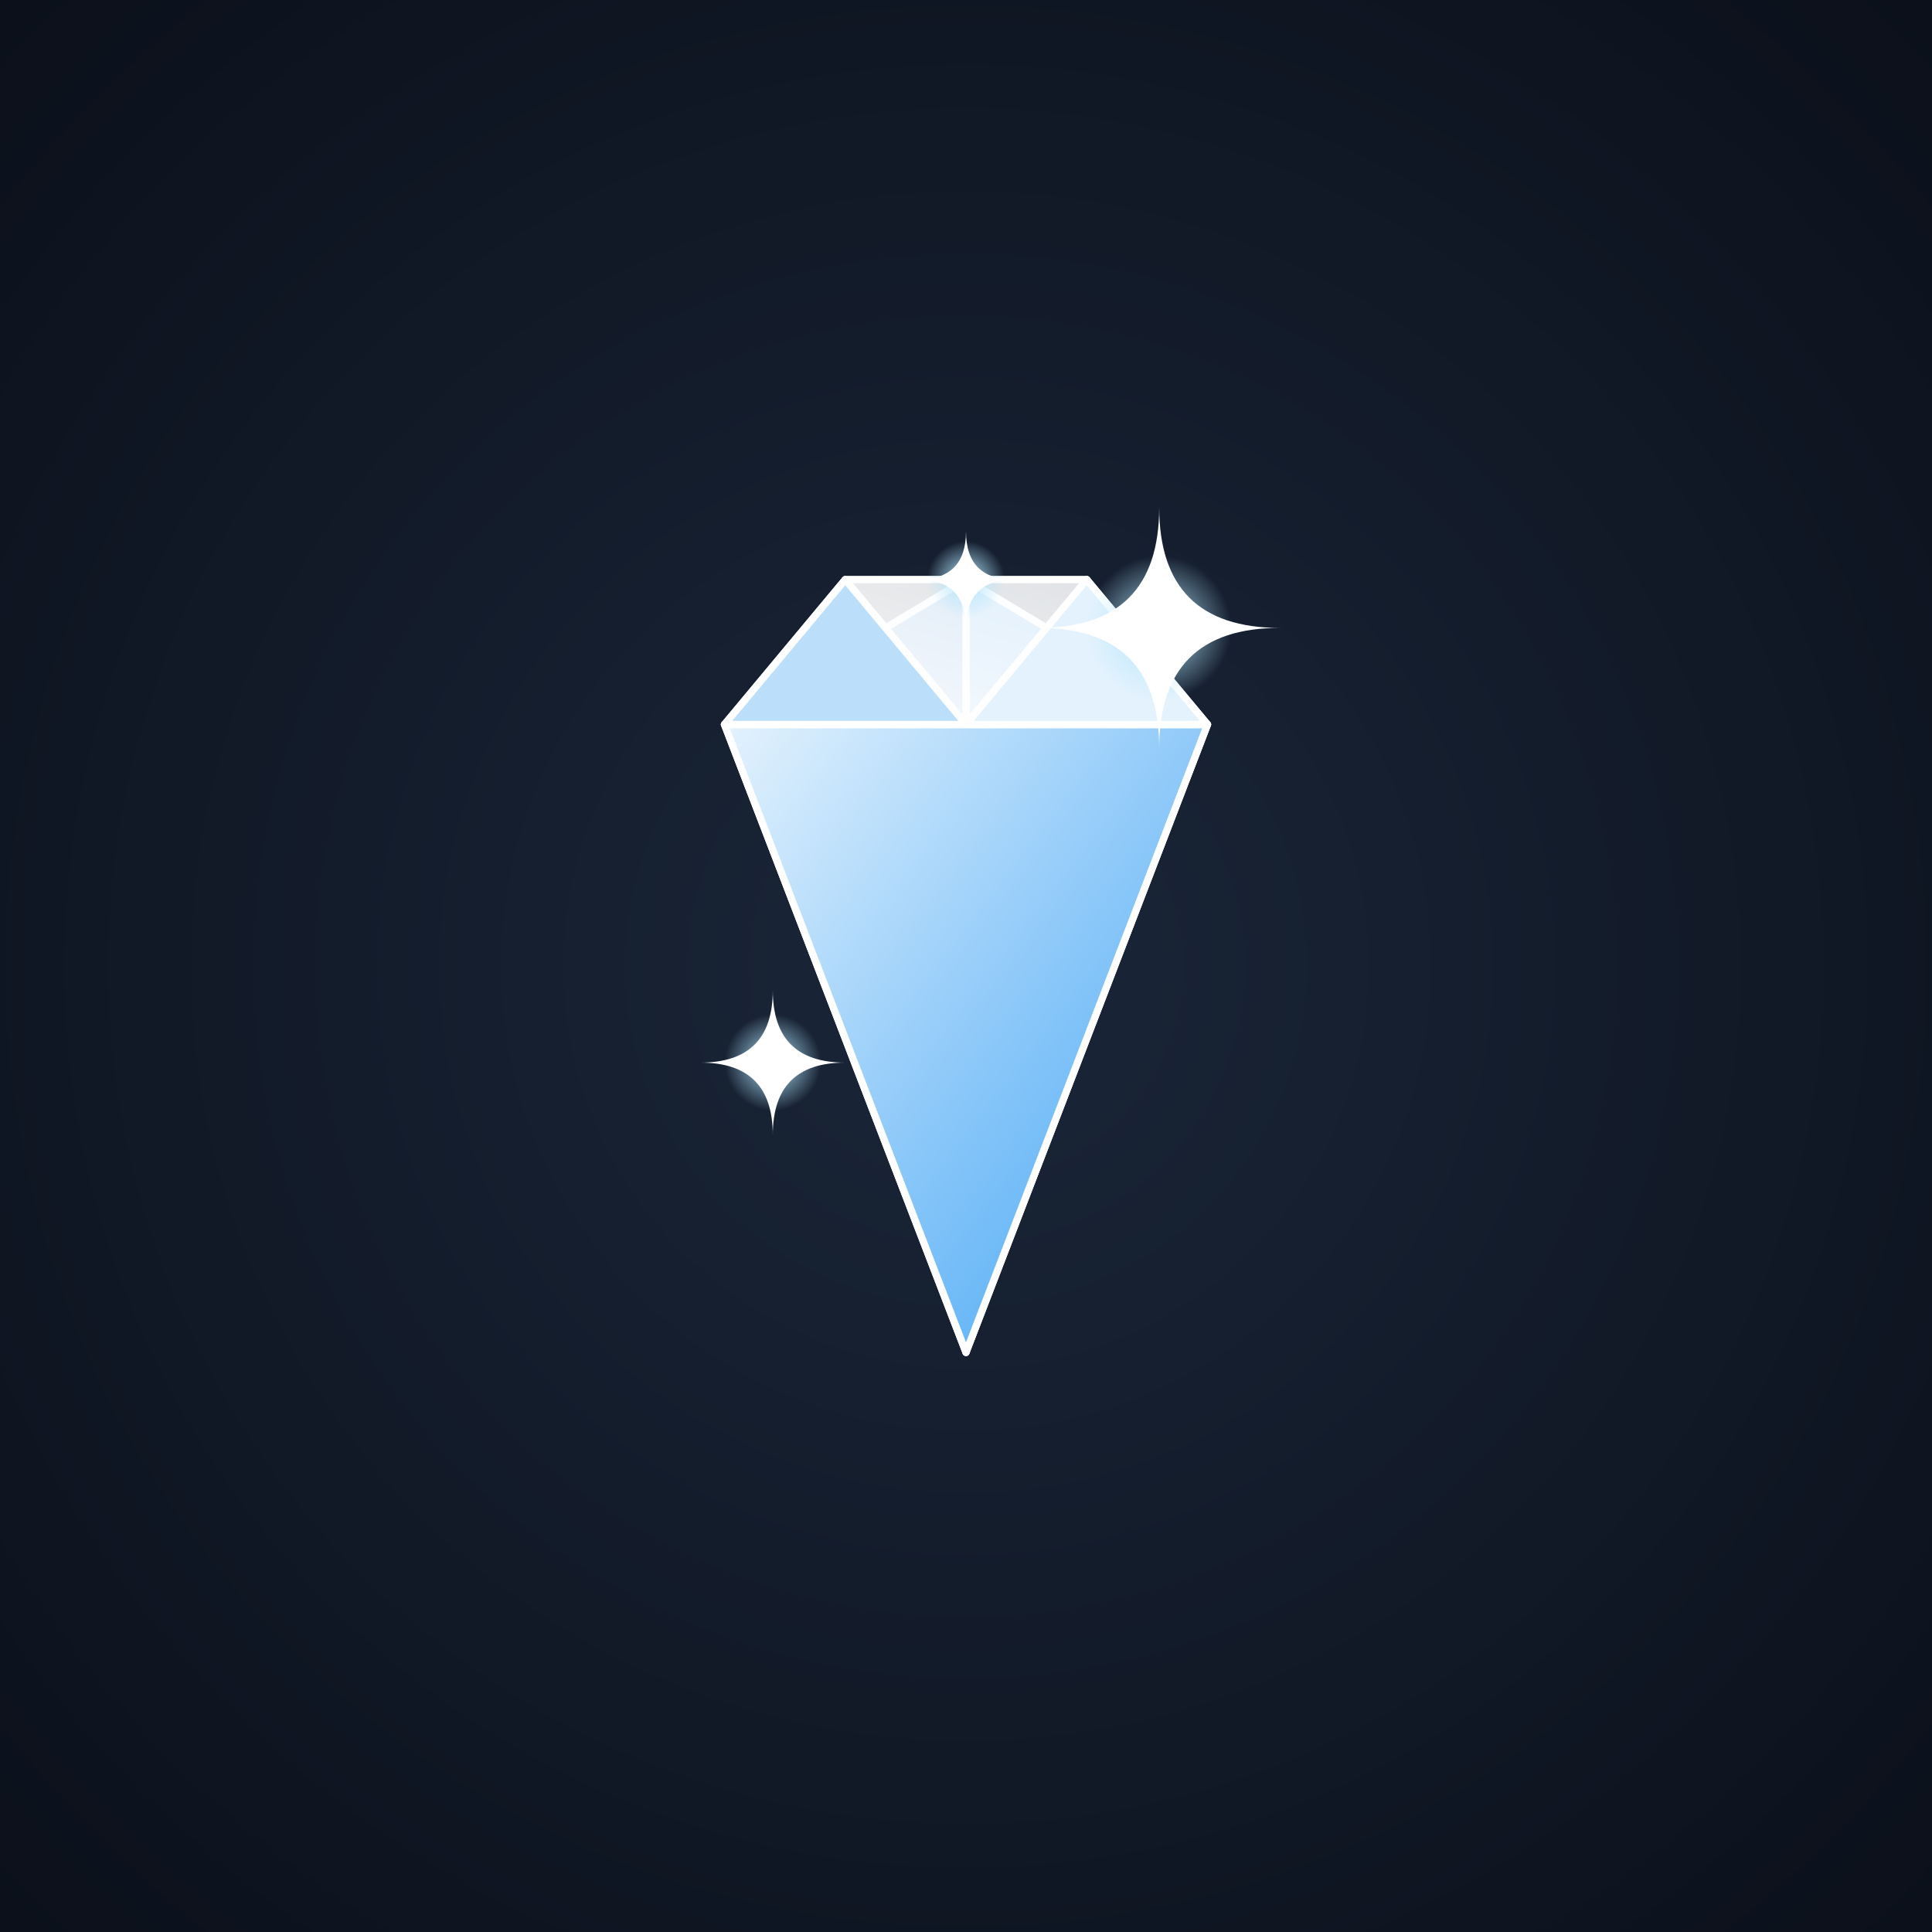
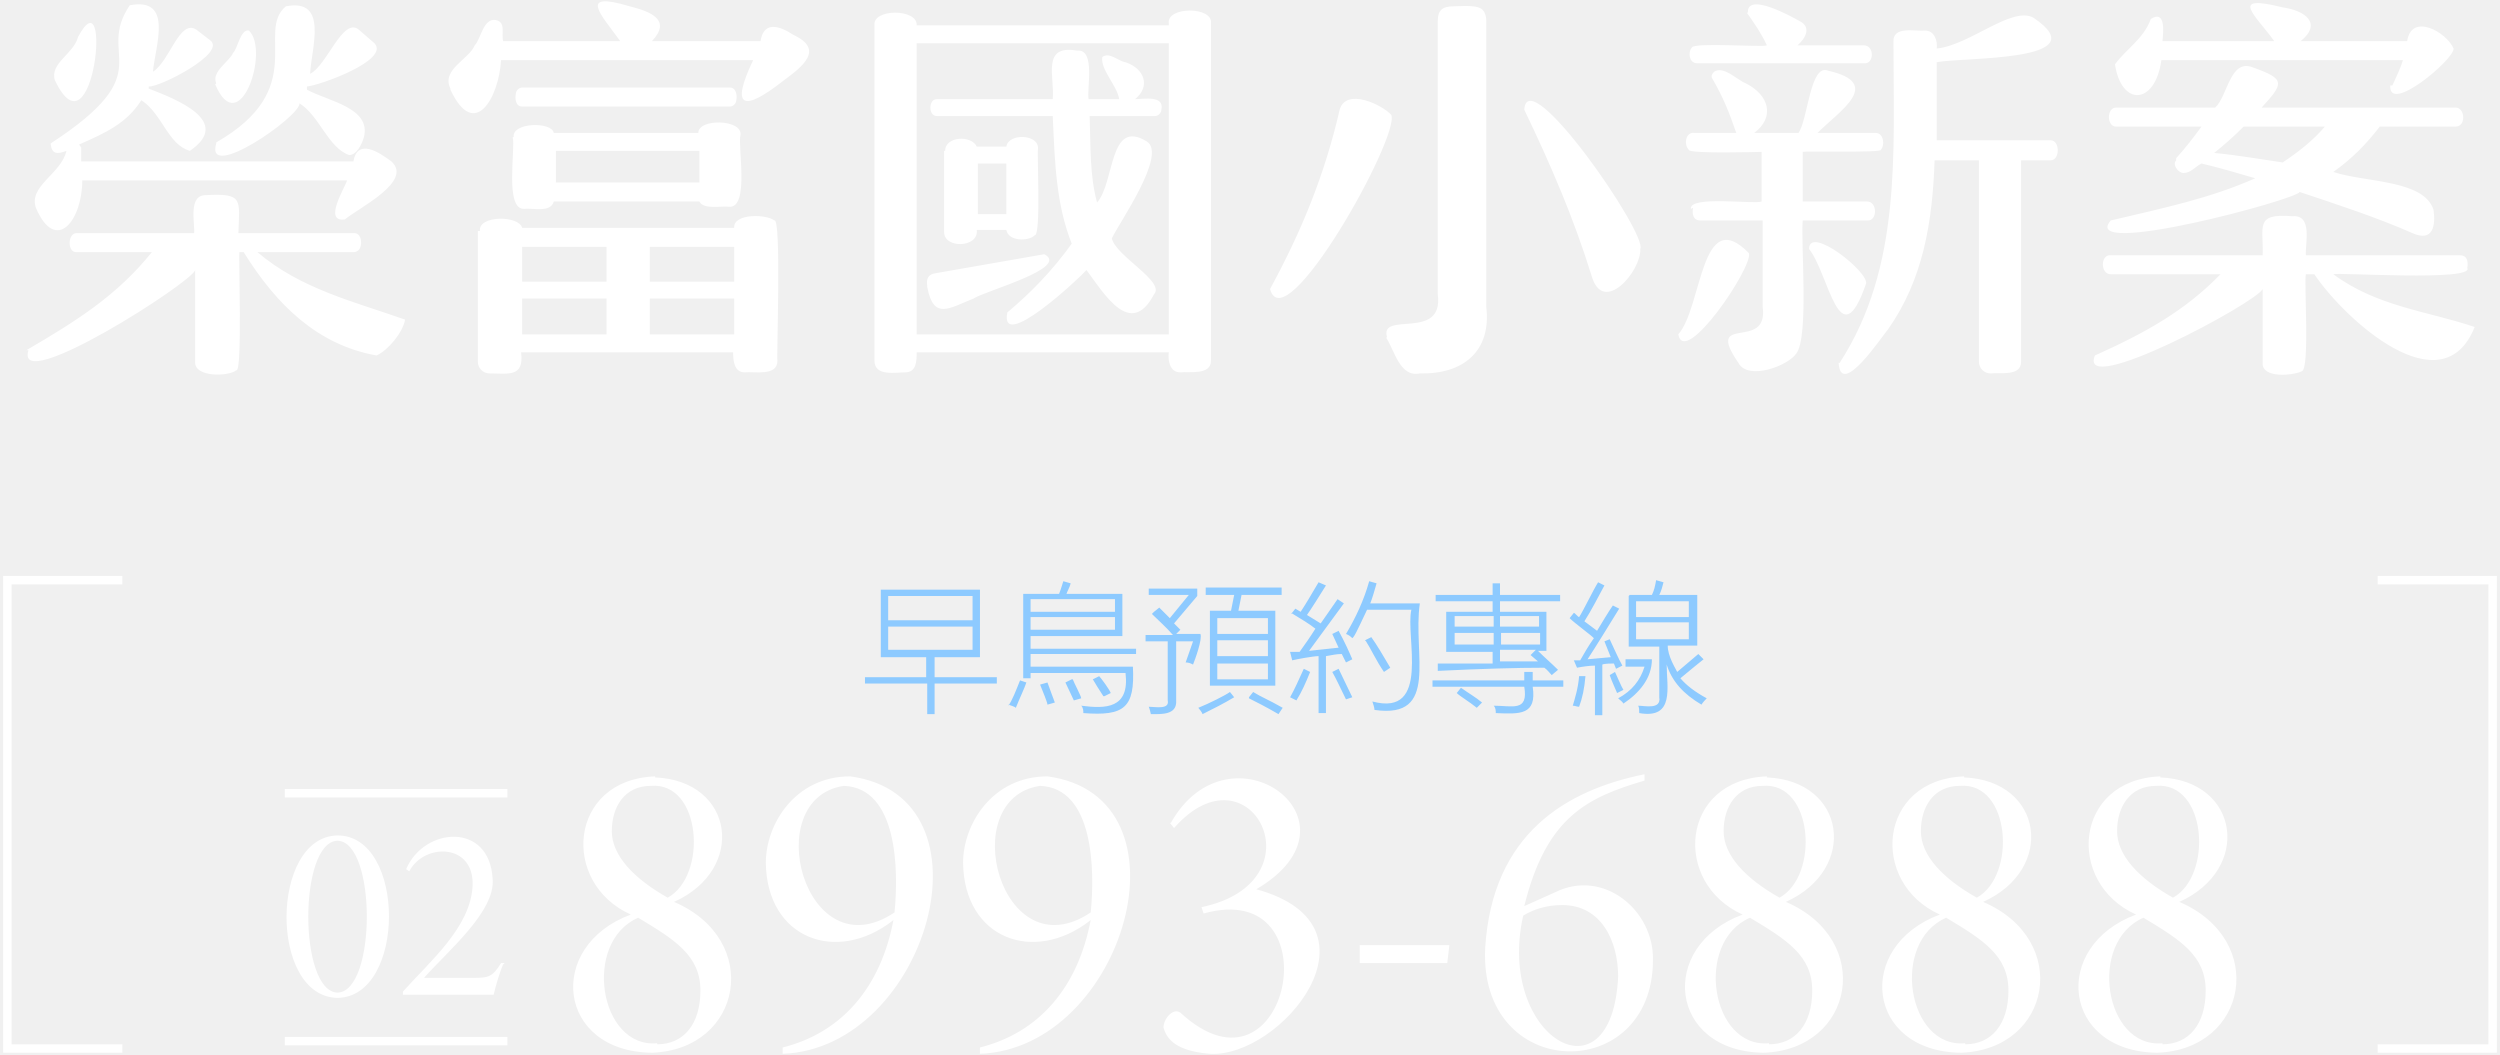
- <svg xmlns="http://www.w3.org/2000/svg" viewBox="0 0 400 400" width="100%" height="100%">
-   <defs>
-     <radialGradient id="bgGrad" cx="50%" cy="50%" r="70%">
-       <stop offset="0%" stop-color="#1a2639" />
-       <stop offset="100%" stop-color="#0b101a" />
-     </radialGradient>
-     <linearGradient id="diamondBlue" x1="0%" y1="0%" x2="100%" y2="100%">
-       <stop offset="0%" stop-color="#e3f2fd" />
-       <stop offset="50%" stop-color="#90caf9" />
-       <stop offset="100%" stop-color="#42a5f5" />
-     </linearGradient>
-     <linearGradient id="facetLight" x1="0%" y1="100%" x2="100%" y2="0%">
-       <stop offset="0%" stop-color="#ffffff" stop-opacity="0.9" />
-       <stop offset="100%" stop-color="#e3f2fd" stop-opacity="0.3" />
-     </linearGradient>
-     <radialGradient id="glow" cx="50%" cy="50%" r="50%">
-       <stop offset="0%" stop-color="#ffffff" stop-opacity="1" />
-       <stop offset="30%" stop-color="#b3e5fc" stop-opacity="0.7" />
-       <stop offset="100%" stop-color="#b3e5fc" stop-opacity="0" />
-     </radialGradient>
-   </defs>
-   <rect width="400" height="400" fill="url(#bgGrad)" />
-   <g transform="translate(0, 0)">
-     <animateTransform attributeName="transform" type="scale" values="1; 1.02; 1" keyTimes="0; 0.5; 1" dur="4s" repeatCount="indefinite" additive="sum" pivot="200, 200" />
-     <g stroke="#ffffff" stroke-width="1.5" stroke-linejoin="round" stroke-linecap="round">
-       <polygon points="200,120 250,150 200,280" fill="#1e88e5" />
-       <polygon points="200,120 150,150 200,280" fill="#1565c0" />
-       <polygon points="150,150 250,150 200,280" fill="url(#diamondBlue)" />
-       <polygon points="150,150 175,120 225,120 250,150" fill="url(#facetLight)" />
-       <polygon points="175,120 225,120 200,150" fill="#ffffff" opacity="0.8" />
-       <polygon points="150,150 175,120 200,150" fill="#bbdefb" />
-       <polygon points="250,150 225,120 200,150" fill="#e3f2fd" />
-     </g>
-     <polygon points="150,150 250,150 200,280" fill="#ffffff" opacity="0">
-       <animate attributeName="opacity" values="0; 0.4; 0" keyTimes="0; 0.3; 1" dur="2.5s" repeatCount="indefinite" />
-     </polygon>
-   </g>
-   <g transform="translate(240, 130)">
-     <circle cx="0" cy="0" r="15" fill="url(#glow)" />
-     <path d="M 0,-25 Q 0,0 25,0 Q 0,0 0,25 Q 0,0 -25,0 Q 0,0 0,-25 Z" fill="#ffffff" />
-     <animateTransform attributeName="transform" type="scale" values="0; 1; 0" keyTimes="0; 0.4; 0.8" dur="2s" repeatCount="indefinite" additive="sum" />
-     <animateTransform attributeName="transform" type="rotate" values="0; 90" dur="2s" repeatCount="indefinite" additive="sum" />
-   </g>
-   <g transform="translate(160, 220)">
-     <circle cx="0" cy="0" r="10" fill="url(#glow)" />
-     <path d="M 0,-15 Q 0,0 15,0 Q 0,0 0,15 Q 0,0 -15,0 Q 0,0 0,-15 Z" fill="#ffffff" />
-     <animateTransform attributeName="transform" type="scale" values="0; 1.2; 0" keyTimes="0; 0.5; 1" dur="2.8s" begin="0.8s" repeatCount="indefinite" additive="sum" />
-   </g>
-   <g transform="translate(200, 120)">
-     <circle cx="0" cy="0" r="8" fill="url(#glow)" />
-     <path d="M 0,-10 Q 0,0 10,0 Q 0,0 0,10 Q 0,0 -10,0 Q 0,0 0,-10 Z" fill="#ffffff" />
-     <animate transform="attributeName=opacity" values="0.2; 1; 0.2" dur="1.5s" repeatCount="indefinite" />
-   </g>
+ <svg xmlns="http://www.w3.org/2000/svg" version="1.1" viewBox="0 0 237 100">
+   <path d="M48.1,98.7h-21.1M27,75.2h21.1M225.4,99.4h10.9v-44.4h-10.9M11.6,55H.7v44.4h10.9" fill="none" stroke="#fff" stroke-miterlimit="10" stroke-width=".8" />
+   <path d="M81.9,64.2h5.9v-1.9h-4.3v-6.4h9.4v6.4h-4.3v1.9h5.9v.6h-5.9v2.9h-.7v-2.9h-5.9v-.6ZM84.2,56.5v2.3h8v-2.3h-8ZM84.2,59.4v2.2h8v-2.2h-8ZM95.6,66.9c.4-.6.7-1.4,1.1-2.4l.6.2c-.2.6-.6,1.4-1,2.4-.1-.1-.4-.2-.7-.3h0ZM97,56.3h3.4c.2-.5.3-.9.4-1.2l.7.2c-.1.4-.3.7-.4,1h5.3v4h-8.7v1.2h10v.5h-10v1.2h9.7c.2,3.9-.8,4.7-4.7,4.4,0-.2,0-.5-.2-.7,2.3.3,4.6.3,4.2-3.1h-9v.5h-.7v-7.9h0ZM97.7,56.8v1.2h8v-1.2h-8ZM97.7,58.5v1.2h8v-1.2h-8ZM99.3,66.8c0-.2-.5-1.4-.7-1.9l.7-.2c.3.8.5,1.4.7,1.9l-.7.2ZM101.7,64.4c.1.3.8,1.6.8,1.8l-.7.2c-.1-.2-.6-1.3-.8-1.7l.6-.3h0ZM104.6,66c-.2-.3-.9-1.4-1-1.6l.6-.3c.2.2,1,1.3,1.1,1.6,0,0-.6.3-.6.3ZM109.4,58l.5-.4c.3.3.5.5,1,1l1.8-2.2h-3.8v-.6h4.6v.7l-2.2,2.6c.2.2.4.4.6.6l-.4.4h2.3c.2.5-.5,2.4-.7,2.9-.2-.1-.4-.2-.7-.2l.7-2h-1.6v5.6c.1,1.4-1.4,1.3-2.4,1.3,0,0-.1-.5-.2-.7.6,0,2,.3,1.8-.6,0,0,0-5.6,0-5.6h-2.1v-.6h2.6c-.7-.8-1.4-1.4-2-2ZM114,67.7c0-.1-.3-.5-.4-.6,1-.4,2.6-1.2,3-1.5l.4.5c-1,.6-2,1.1-3,1.6h0ZM114.3,55.7h7.2v.7h-3.8l-.3,1.5h3.5v7.1h-6.2v-7.1h2l.3-1.5h-2.7v-.7ZM115.4,58.6v1.5h4.8v-1.5h-4.8ZM115.4,60.7v1.5h4.8v-1.5h-4.8ZM115.4,62.9v1.5h4.8v-1.5h-4.8ZM118.4,66.1l.4-.5c.8.5,1.4.7,2.8,1.5l-.4.6c-1.2-.7-2.2-1.2-2.8-1.5ZM122.4,58.2l.4-.5.5.3c.4-.6,1-1.6,1.7-2.8l.7.3c-.5.8-1.5,2.4-1.8,2.8l1.3.8c.3-.4,1.1-1.6,1.6-2.3l.6.4c-1.1,1.5-2.2,3-3.3,4.5l2.8-.3-.6-1.3.6-.3c.6,1.1,1,2,1.3,2.7l-.6.3-.4-.8c-.5,0-.9.1-1.5.2v5.4h-.7v-5.4c-.5,0-2.1.3-2.5.4l-.2-.8h.9c.5-.7,1-1.4,1.5-2.2-.5-.4-1.3-.9-2.3-1.5h0ZM122.9,66.4l-.6-.3c.4-.7.8-1.6,1.3-2.7l.6.3c-.4,1-.8,1.9-1.3,2.7ZM126.3,63.7l.6-.3c.4.8.8,1.7,1.3,2.7l-.6.2c-.5-1-.9-1.9-1.3-2.6ZM128.2,60.5c-.1-.1-.3-.3-.6-.4.9-1.5,1.7-3.2,2.2-5l.7.2c-.2.7-.4,1.4-.6,1.9h4.7c-.7,4.8,1.9,11-4.3,10.1,0-.2-.1-.5-.2-.8,5.6,1.5,3.1-6.2,3.7-8.7h-4.2c-.4.8-1,2.2-1.3,2.6h0ZM129.4,60.7l.6-.3c.5.7,1.1,1.7,1.8,2.9l-.6.4c-.7-1-1.3-2.3-1.7-2.9h0ZM144.6,63.7h.7v.8h2.9v.6h-2.9c.4,2.7-1.2,2.6-3.5,2.5,0-.2,0-.5-.2-.7,1.8,0,3.3.6,2.9-1.8h-8.7v-.6h8.7v-.8h0ZM146.6,61.7h-.8c.6.6,1.3,1.2,1.9,1.8l-.6.5c-.2-.2-.4-.5-.7-.7-2.6,0-6,.1-10.1.3v-.7c1.2,0,4.2,0,5.2,0v-1.1h-4.4v-3.8h4.4v-1h-5.4v-.6h5.4v-1.1h.7v1.1h5.7v.6h-5.7v1h4.4v3.8h0ZM137.9,58.4v1h3.7v-1h-3.7ZM137.9,60v1.1h3.7v-1.1h-3.7ZM138.1,65.7l.4-.5c.7.5,1.4.9,2,1.4l-.5.5c-.6-.5-1.6-1.1-1.9-1.4h0ZM145.9,58.4h-3.7v1h3.7v-1ZM142.3,61.1h3.7v-1.1h-3.7v1.1ZM145.2,62l.4-.4h-3.4v1.1c1.3,0,2.5,0,3.6,0-.1-.1-.6-.5-.7-.6h0ZM152.1,60.8l.5-.2c.1.2.9,2,1.2,2.5l-.6.3-.2-.5c-.2,0-.9,0-1.1.1v4.8h-.7v-4.7c-.5,0-1.2.1-1.7.2l-.3-.7h.6c.4-.7.8-1.4,1.3-2.1-.4-.4-1.8-1.4-2.3-1.9l.4-.5c.1,0,.4.4.5.4.4-.6,1.3-2.5,1.8-3.3l.6.3c-.6,1.1-1.2,2.3-1.9,3.4.4.3.8.6,1.2.9.3-.5,1.2-2,1.5-2.4l.6.3c-.8,1.3-2.4,3.9-3,4.8l2.2-.2c-.1-.3-.5-1.2-.6-1.5ZM149.1,66.9c.2-.7.5-1.6.6-2.8h.6c-.1,1.2-.3,2.1-.6,2.9-.2,0-.4-.1-.6-.1h0ZM153.3,65.7c-.2-.5-.5-1.1-.7-1.7l.5-.3c.2.4.6,1.4.8,1.7l-.6.3h0ZM154.1,63.1v-.6h2.5c0,1.8-1.2,3.2-2.7,4.2-.1-.2-.3-.3-.5-.5,1.3-.7,2.1-1.7,2.5-3h-1.8ZM154.5,56.4h2.1c.2-.4.3-.8.4-1.4l.7.2c-.1.4-.2.8-.4,1.2h3.6v4.8h-2.8c0,1,.7,2.1.9,2.5.7-.6,1.4-1.2,2-1.7l.5.5c-.4.3-1.1.9-2.2,1.8.6.7,1.4,1.3,2.5,1.9,0,0-.4.4-.5.6-1.7-1-2.8-2.2-3.3-3.8,0,2.1.8,5.2-2.6,4.6,0-.3,0-.5-.1-.7.6,0,2.2.4,2-.8,0,0,0-4.8,0-4.8h-2.9v-4.8h0ZM155.1,57v1.5h5v-1.5h-5ZM155.1,59v1.6h5v-1.6h-5Z" fill="#8dcaff" />
+   <path d="M62.1,73.7c7.5.3,8.7,8.7,1.8,11.8,8.4,3.6,6.5,14-2.1,14.3-9-.1-10.1-10.1-2-13.1-6.7-3-5.9-12.8,2.3-13.1h0ZM62.3,99c2.5,0,4.1-1.9,4.1-5.1,0-3.3-2.4-4.8-5.9-6.9-5.3,2.3-3.7,12.4,1.8,11.9ZM61.7,74.5c-2.5,0-3.7,2-3.7,4.3s2.1,4.5,5.3,6.3c3.8-2.1,3.2-11-1.6-10.6h0ZM84.6,87.3c-5.3,4.1-11.9,1.7-12-5.5,0-3.7,2.8-8.2,8-8.2,14.2,1.9,7.3,25.8-6.4,26.3v-.6c5.6-1.4,9.3-5.7,10.5-12.1ZM80,74.5c-8.1,1.2-3.7,17.7,4.8,12,.4-4,.3-11.8-4.8-12h0ZM103.3,87.3c-5.3,4.1-11.9,1.7-12-5.5,0-3.7,2.8-8.2,8-8.2,14.2,1.9,7.3,25.8-6.4,26.3v-.6c5.6-1.4,9.3-5.7,10.5-12.1ZM98.6,74.5c-8.1,1.2-3.7,17.7,4.8,12,.4-4,.3-11.8-4.8-12h0ZM111,78c5.6-9.9,19-.1,8.1,6.3,12.7,3.5,2.3,16-4.4,15.6-2.4-.2-4-.9-4.4-2.5,0-.8.9-1.9,1.6-1.4,10.3,9.5,14.7-12.9,2.2-9.4l-.2-.6c11.5-2.4,4.6-15.7-2.6-7.5l-.4-.5h0ZM137.3,91.3h-8.4v-1.7h8.5l-.2,1.7ZM147.4,84.6c4.6-2.3,9.4,1.7,9.3,6.4,0,11.9-16.6,11.6-15.9-1.2.7-10.8,7.7-14.9,15.1-16.4v.6c-5.4,1.6-9.3,3.4-11.4,11.9,0,0,2.9-1.3,2.9-1.3ZM148.1,85.8c-1.5,0-2.7.4-3.7,1-2.6,11.5,8.4,18,9,5.8,0-3.4-1.6-6.8-5.3-6.8h0ZM167.5,73.7c7.5.3,8.7,8.7,1.8,11.8,8.4,3.6,6.5,14-2.1,14.3-9-.1-10.1-10.1-2-13.1-6.7-3-5.9-12.8,2.3-13.1h0ZM167.7,99c2.5,0,4.1-1.9,4.1-5.1,0-3.3-2.4-4.8-5.9-6.9-5.3,2.3-3.7,12.4,1.8,11.9ZM167.1,74.5c-2.5,0-3.7,2-3.7,4.3s2.1,4.5,5.3,6.3c3.8-2.1,3.2-11-1.6-10.6h0ZM186.2,73.7c7.5.3,8.7,8.7,1.8,11.8,8.4,3.6,6.5,14-2.1,14.3-9-.1-10.1-10.1-2-13.1-6.7-3-5.9-12.8,2.3-13.1h0ZM186.3,99c2.5,0,4.1-1.9,4.1-5.1,0-3.3-2.4-4.8-5.9-6.9-5.3,2.3-3.7,12.4,1.8,11.9ZM185.8,74.5c-2.5,0-3.7,2-3.7,4.3s2.1,4.5,5.3,6.3c3.8-2.1,3.2-11-1.6-10.6h0ZM204.8,73.7c7.5.3,8.7,8.7,1.8,11.8,8.4,3.6,6.5,14-2.1,14.3-9-.1-10.1-10.1-2-13.1-6.7-3-5.9-12.8,2.3-13.1h0ZM205,99c2.5,0,4.1-1.9,4.1-5.1,0-3.3-2.4-4.8-5.9-6.9-5.3,2.3-3.7,12.4,1.8,11.9ZM204.4,74.5c-2.5,0-3.7,2-3.7,4.3s2.1,4.5,5.3,6.3c3.8-2.1,3.2-11-1.6-10.6h0ZM32,79.2c6.5,0,6.5,15.3,0,15.4-6.5-.1-6.4-15.3,0-15.4ZM32,79.7c-3.7.1-3.7,14.3,0,14.4,3.7-.1,3.7-14.3,0-14.4h0ZM47.7,91.4c-.3.7-.7,2-.9,2.9h-8.6v-.3c2.6-2.9,6.4-6.1,6.6-10,.2-4.1-4.6-4.1-6-1.4l-.3-.2c1.7-4,7.9-4.5,8.2.9.3,3.1-4.3,6.9-6.5,9.4h4.8c1.3,0,1.7-.1,2.5-1.4h.3c0,.1,0,.1,0,.1ZM2.5,33.2c4.8-2.8,8.6-5.2,11.9-9.3h-7.2c-.8,0-.8-1.7,0-1.8,0,0,11.2,0,11.2,0,.1-.9-.6-3.6,1.1-3.6,3.6-.2,3.2.4,3.1,3.6h11c.7,0,.8,1.2.4,1.6-.1.1-.3.2-.4.2h-9.2c4.1,3.5,9.2,4.7,14,6.4-.2,1.2-1.6,2.9-2.7,3.4-5.6-1-9.5-4.8-12.6-9.8h-.4c-.1.2.3,11.5-.3,11.2-.7.6-4,.7-3.9-.8,0,0,0-8.7,0-8.7-.2,1.1-17.2,12-15.8,7.6ZM3.4,19.7c-.7-2.1,2.4-3.2,2.9-5.4-.8.3-1.4.4-1.5-.7C15.4,6.7,9,5.4,12.3.5c4.2-.8,2.4,3.9,2.2,6.3,1.6-1,2.5-5,4.1-4,0,0,1.3,1,1.3,1,1.7,1.2-4.8,4.5-5.8,4.4v.2c2.6,1,8,3.1,3.9,5.9-2.1-.6-2.6-3.5-4.6-4.8-1.4,2.2-3.4,3.1-5.9,4.2l.2.3c0,.4,0,.8,0,1.3h25.8c.4-2.2,2.4-.9,3.6,0,2.1,1.9-3.1,4.4-4.4,5.5-2.1.3,0-3,.2-3.7H7.8c0,3.8-2.5,7-4.4,2.6ZM5.2,7.6c-.5-1.6,1.8-2.5,2.2-4.1,3.3-6.2,1.5,11.9-2.2,4.1h0ZM20.5,13.5c8.9-5.1,3.7-10.5,6.6-12.9,4.1-.8,2.4,4,2.3,6.4,1.6-.8,3.1-5.4,4.6-4.2,0,0,1.5,1.3,1.5,1.3,1.5,1.6-5.2,4-6.4,4.1v.3c2,1.1,6.1,1.7,5.4,4.5-.2.7-.7,1.7-1.4,1.7-2-.7-2.8-3.7-4.7-4.9,0,1.3-9,7.5-7.9,3.8h0ZM20.5,7.9c-.5-1.1,1.3-2.1,1.6-2.9.4-.3.7-2.3,1.5-2.1,2,1.9-.9,10.5-3.2,5.1ZM42.7,8.4c-.9-1.8,1.8-2.8,2.3-4.1.6-.6.8-2.6,2-2.4,1,.2.5,1.3.7,2h11.1c-1.8-2.5-4.1-4.8.9-3.3,2,.5,4,1.3,2.1,3.3h10.3c.3-2,1.9-1.4,3.1-.6,3,1.4.9,3-1,4.4-3.7,2.9-5,2.6-2.8-2h-23.9c-.2,3.5-2.5,7.7-4.8,2.8ZM45.5,21.9c-.2-1.5,3.7-1.5,4-.3h20.1c-.1-1.4,3.1-1.3,3.8-.7.7-.4.2,13.2.3,13.3,0,1.5-2.2,1-3.1,1.1-1,0-1.1-1.1-1.1-1.9h-20.1c.3,2.4-1.2,2-3,2-.6,0-1.1-.5-1.1-1.1,0,0,0-12.4,0-12.4ZM48.7,13c-.2-1.4,3.6-1.5,3.8-.4h13.7c0-1.4,4.2-1.3,4,.2-.3.9.9,7-1.1,6.8-.7-.1-2.4.3-2.8-.5h-13.8c-.3,1.1-2,.6-2.8.7-1.9.1-.8-5.8-1.1-6.8h0ZM48.9,8.9c0-.3.3-.6.6-.6,0,0,19.7,0,19.7,0,.6,0,.7.8.6,1.2,0,.3-.3.6-.6.6,0,0-19.7,0-19.7,0-.6,0-.7-.7-.6-1.2ZM49.5,26.7h8v-3.3h-8v3.3ZM49.5,31.7h8v-3.4h-8v3.4ZM52.7,17.3h13.6v-3h-13.6v3ZM61.6,26.7h8v-3.3h-8v3.3ZM61.6,31.7h8v-3.4h-8v3.4ZM110.8,2.2c-.2-1.6,4.2-1.6,4,0,0,0,0,32,0,32,0,1.4-2.1,1-2.9,1.1-1,0-1.2-1.1-1.1-1.9h-23.9c0,.8,0,1.9-1.1,1.9-.9,0-2.9.4-2.9-1.1,0,0,0-31.8,0-31.8-.2-1.6,4.1-1.6,4,0h23.9v-.2ZM86.9,31.7h23.9V4.1h-23.9v27.6ZM87.9,27.1c-.1-.7.1-1.1.8-1.2l10.3-1.8c2.5,1.3-5.7,3.5-6.7,4.2-2.3.9-3.8,2.1-4.4-1.1h0ZM95.4,29.7c2.4-2,4.4-4.1,6.2-6.6-1.5-3.8-1.6-7.7-1.8-12.1h-11c-.8,0-.8-1.6,0-1.6,0,0,11,0,11,0,.2-2.1-1.1-5.2,2.3-4.6,1.8-.2.9,3.7,1.1,4.6h2.9c-.2-1.3-1.8-2.8-1.6-4,.7-.5,1.5.4,2.2.5,1.8.6,2.4,2.3.9,3.5.8,0,2.8-.4,2.5,1,0,.3-.3.6-.6.6,0,0-6.2,0-6.2,0,.1,3,0,5.6.7,8.2,1.7-1.9,1.1-8,4.7-5.8,2,1.2-2.6,7.7-3.3,9.2.4,1.7,5.1,4.1,4,5.3-2.2,4.2-4.7,0-6.4-2.3-.7.8-8.3,7.9-7.5,4ZM89.6,14.3c0-1.4,2.5-1.5,3-.4h2.8c.2-1.3,3.1-1.2,3,.2-.1.4.3,8.2-.3,8.2-.6.6-2.5.6-2.7-.5h-2.8c.2,1.7-3.1,1.8-3.1.2,0,0,0-7.7,0-7.7h0ZM92.7,20.3h2.7v-4.8h-2.7v4.8ZM120.4,27.4c3-5.5,5.2-10.9,6.6-17,.6-2.1,4-.5,4.9.5.8,2.1-10.1,21.6-11.5,16.5ZM131.5,32c-.8-2.6,5.4.4,4.8-4.1,0,0,0-25.9,0-25.9,0-1,.4-1.4,1.5-1.4.7,0,2.4-.2,2.8.4.2.2.3.6.3,1v27.1c.5,4.2-2.2,6.4-6.3,6.3-1.9.4-2.4-2.2-3.2-3.4ZM144.5,10.4c.3-4.7,11.7,11.8,11,13.2.1,2.1-3.5,6.3-4.6,2.6-1.7-5.5-3.9-10.6-6.4-15.8ZM159.1,31.7c2.3-2.6,2.1-12.4,6.7-7.7.4,1.3-6.1,10.9-6.7,7.7h0ZM160.3,19.8c-.2-1.3,6.1-.4,6.7-.7v-4.7c-.2,0-7,.2-6.9-.2-.5-.5-.3-1.7.5-1.6,0,0,4,0,4,0-.7-2-1.2-3.3-2.3-5.2-.1-.2,0-.4.2-.6.9-.6,2.2.8,3,1.1,2.2,1.1,2.8,3.2.8,4.7h4.2c.9-1.3,1.1-6.6,2.8-5.9,5.3,1.2,1.1,3.8-1,5.9h5.5c.8,0,.9,1.2.5,1.6.2.3-7.3.1-7.4.2v4.7h6.1c1,0,1,1.9,0,1.8,0,0-6.1,0-6.1,0-.2,2.1.6,11-.6,12.6-.8,1.2-4.6,2.6-5.5.9-3.3-4.8,2.9-1,2.3-5.3,0,0,0-8.2,0-8.2h-5.9c-.7,0-.8-.6-.7-1.2h0ZM165.7,1.2c-.1-2,4.2.4,4.9.8,1.2.6.5,1.7-.2,2.3h6.3c1,0,1,1.8,0,1.7,0,0-15.8,0-15.8,0-.8,0-.9-1.1-.5-1.5.2-.5,6.7,0,7.1-.2-.5-1.1-1.2-2.1-1.9-3.1h0ZM171.5,23.6c0-2.3,5.7,2.2,5.4,3.3-2.5,7.2-3.5-.9-5.4-3.3ZM174.4,34.4c5.9-9.1,5.1-19.9,5.1-30.4-.1-1.6,2.1-1,3-1.1.9,0,1.2,1,1.1,1.7,3.1-.3,7.2-4.1,9.2-2.9,6.2,4.2-6.8,3.7-9.2,4.2v7.4h10.8c.9,0,.9,1.9,0,1.9,0,0-2.8,0-2.8,0v19.1c0,1.4-2,1-2.9,1.1-.6,0-1.1-.5-1.1-1.1,0,0,0-19.1,0-19.1h-4.2c-.2,5.9-1.1,11.3-4.4,16-.6.7-4.5,6.6-4.7,3.2h0ZM198.6,33.7c4.9-2.2,8.6-4.3,11.9-7.7h-10.4c-1,0-1-1.9,0-1.8,0,0,14.4,0,14.4,0,.1-2.7-.8-4,2.8-3.7,2-.2,1.2,2.7,1.3,3.7h14.6c.7,0,.8.6.7,1.2.7,1.3-12.4.4-12.7.6,4.2,3.1,9,3.5,13.4,5-3.1,7.7-12.3-.7-15.2-5h-.8c-.2.5.4,9.1-.4,9.2-.8.4-3.8.7-3.7-.8,0,0,0-7,0-7-.6,1.3-17.6,10.4-15.9,6.3ZM206.3,15c.9-1,1.6-1.9,2.4-3h-8.1c-.9,0-.9-1.8,0-1.8,0,0,9.4,0,9.4,0,1.2-1.1,1.4-4.7,3.6-3.8,3.1,1.1,2.9,1.5.8,3.8h18.4c.9,0,1,1.8,0,1.8,0,0-7.2,0-7.2,0-1.3,1.7-2.7,3.1-4.4,4.3,2.9,1,8.6.7,9.5,3.6.2,1.4,0,3.1-2,2.2-3.4-1.5-7.1-2.7-10.7-3.9-.2.7-21,6.3-17.9,2.7,5.1-1.2,9.4-2.1,13.7-4-1.7-.5-3.4-1-5.1-1.4-.6.3-1,.9-1.7.9-.5,0-1.1-.8-.7-1.2h0ZM226.8,8.1c.4-.9.8-1.7,1-2.4h-22.9c-.6,4.3-3.8,4.4-4.4.4,1.1-1.5,2.7-2.4,3.4-4.3,1.4-.9,1.2,1.2,1.1,2.1h10.6c-1.8-2.5-4.4-4.5.8-3.2,2.1.3,3.8,1.5,1.7,3.2h10.1c.4-2.7,3.7-.9,4.4.7.1,1-6.2,6.3-6,3.5h0ZM212.7,12c-.9.9-1.8,1.7-2.8,2.5,2.2.2,4.4.6,6.5.9,1.5-1,2.9-2.1,4-3.4h-7.8,0Z" fill="#fff" />
</svg>
